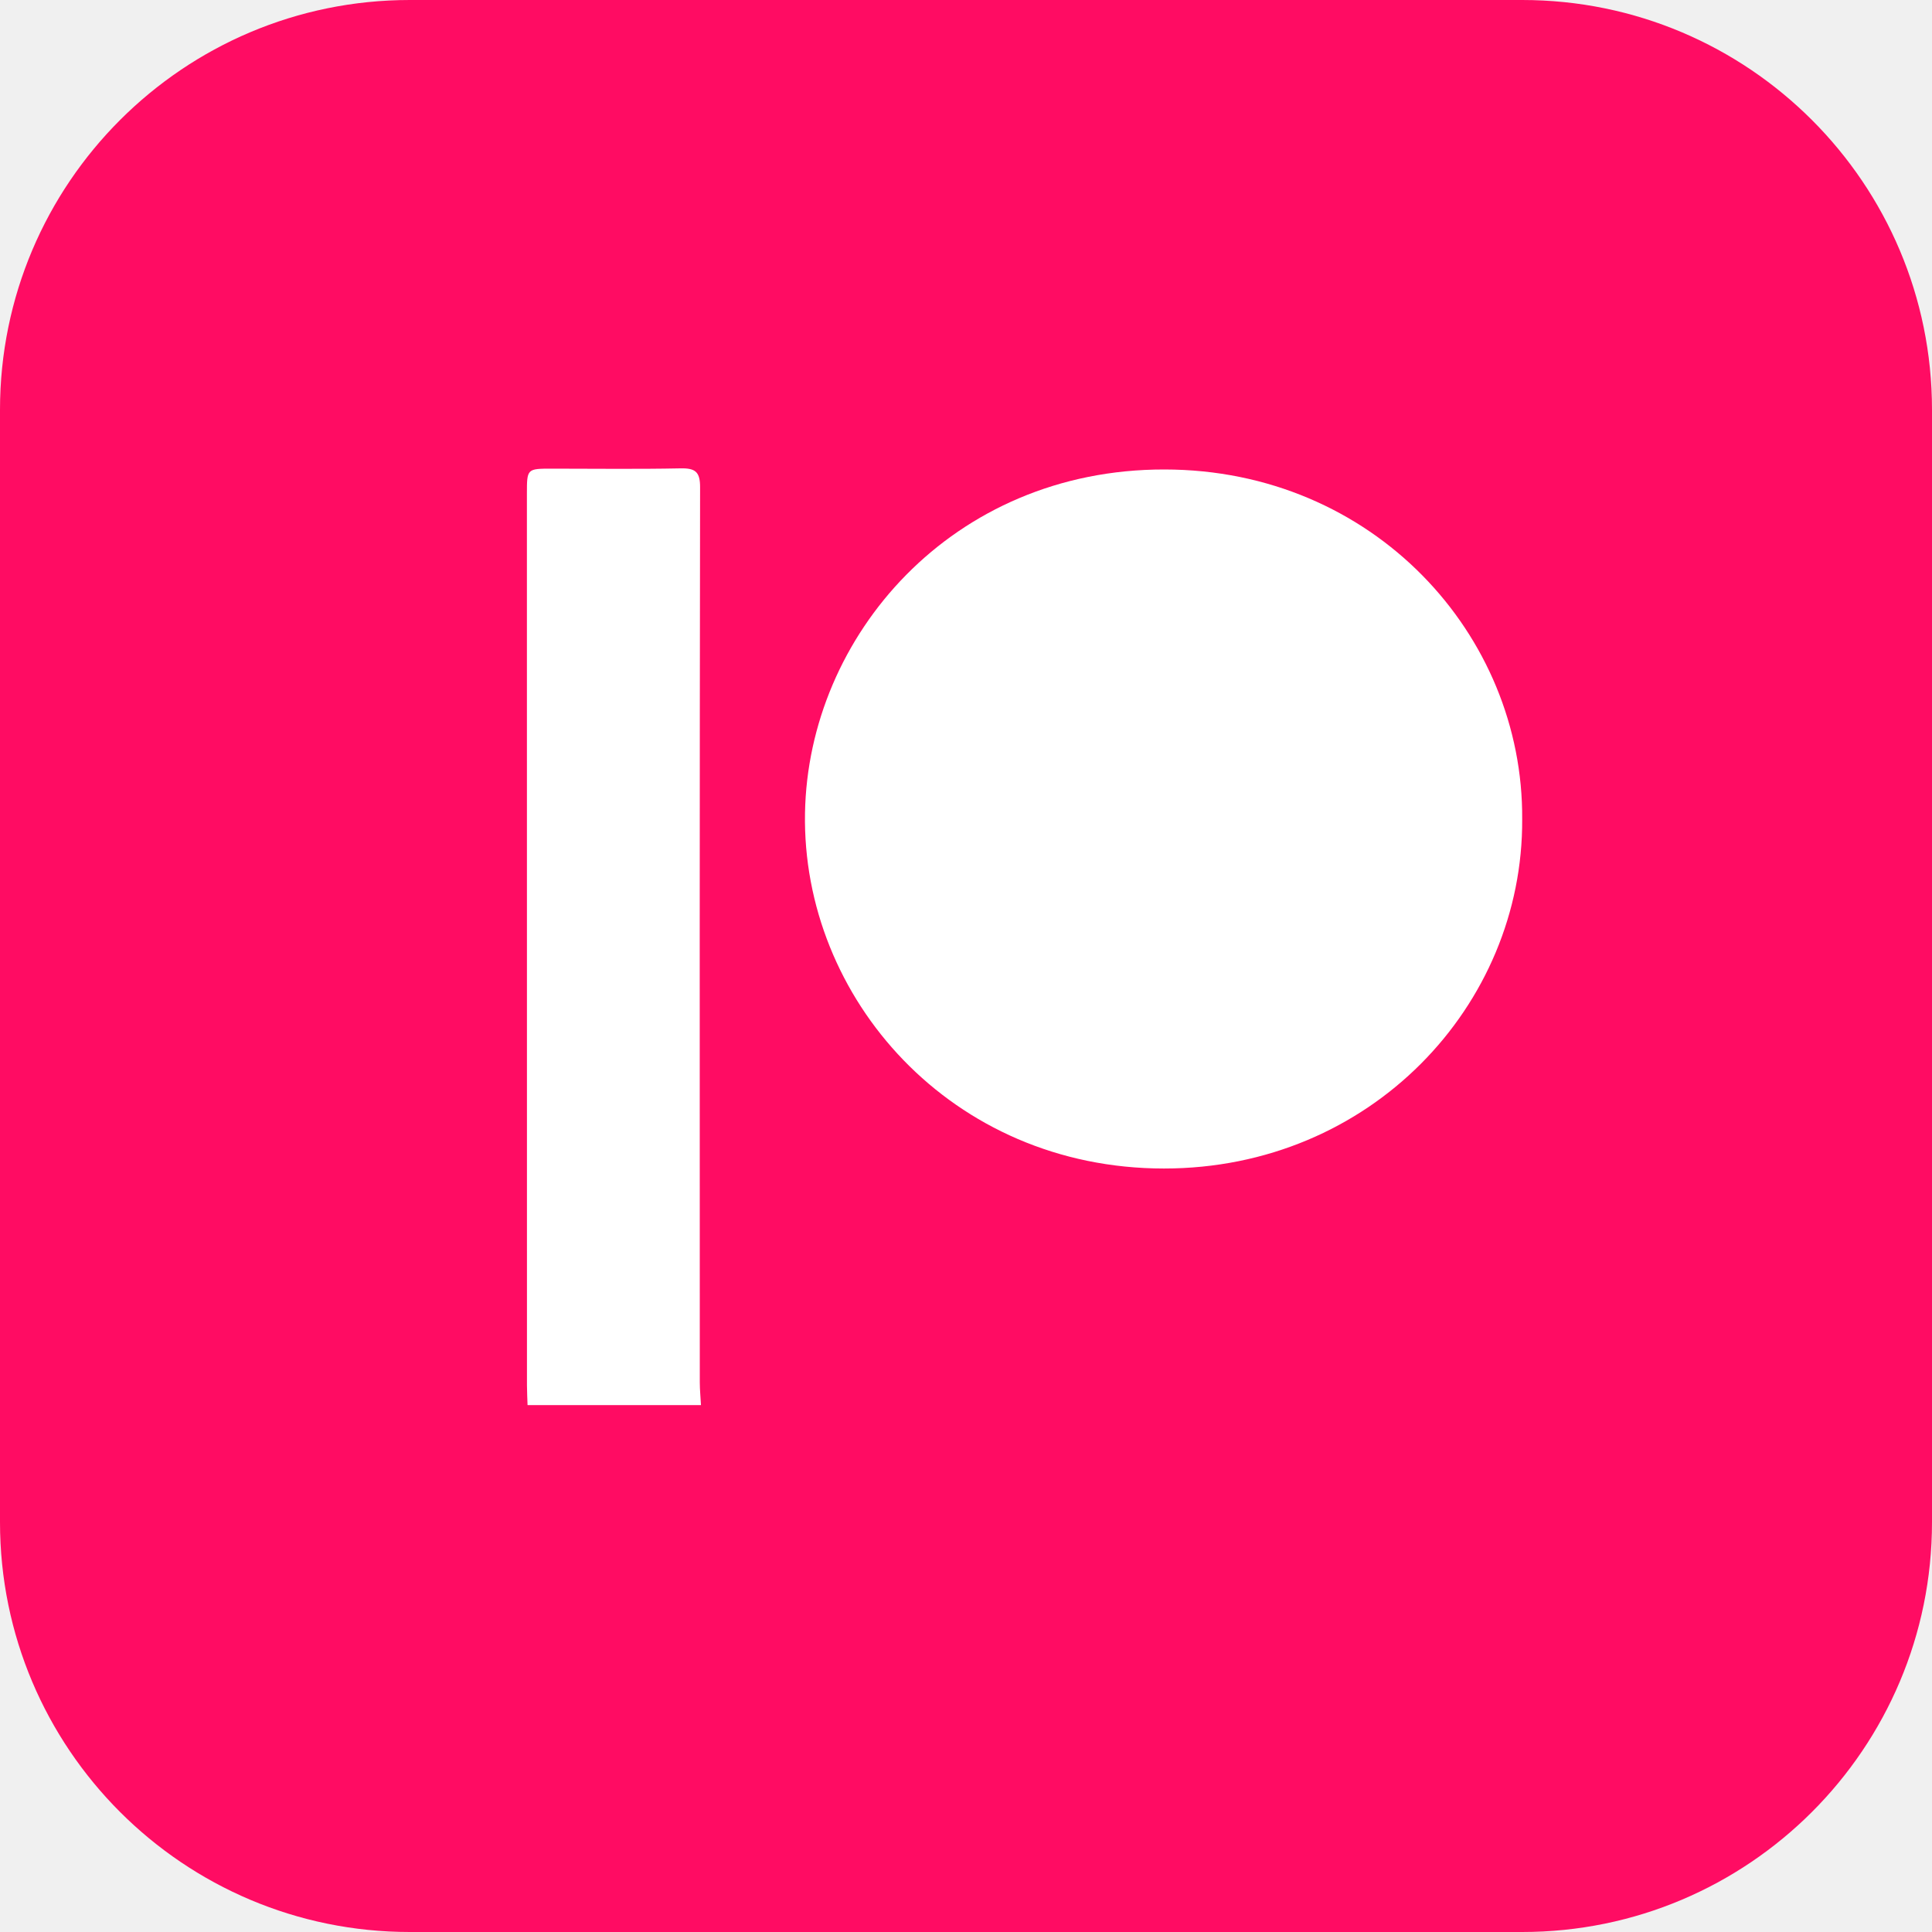
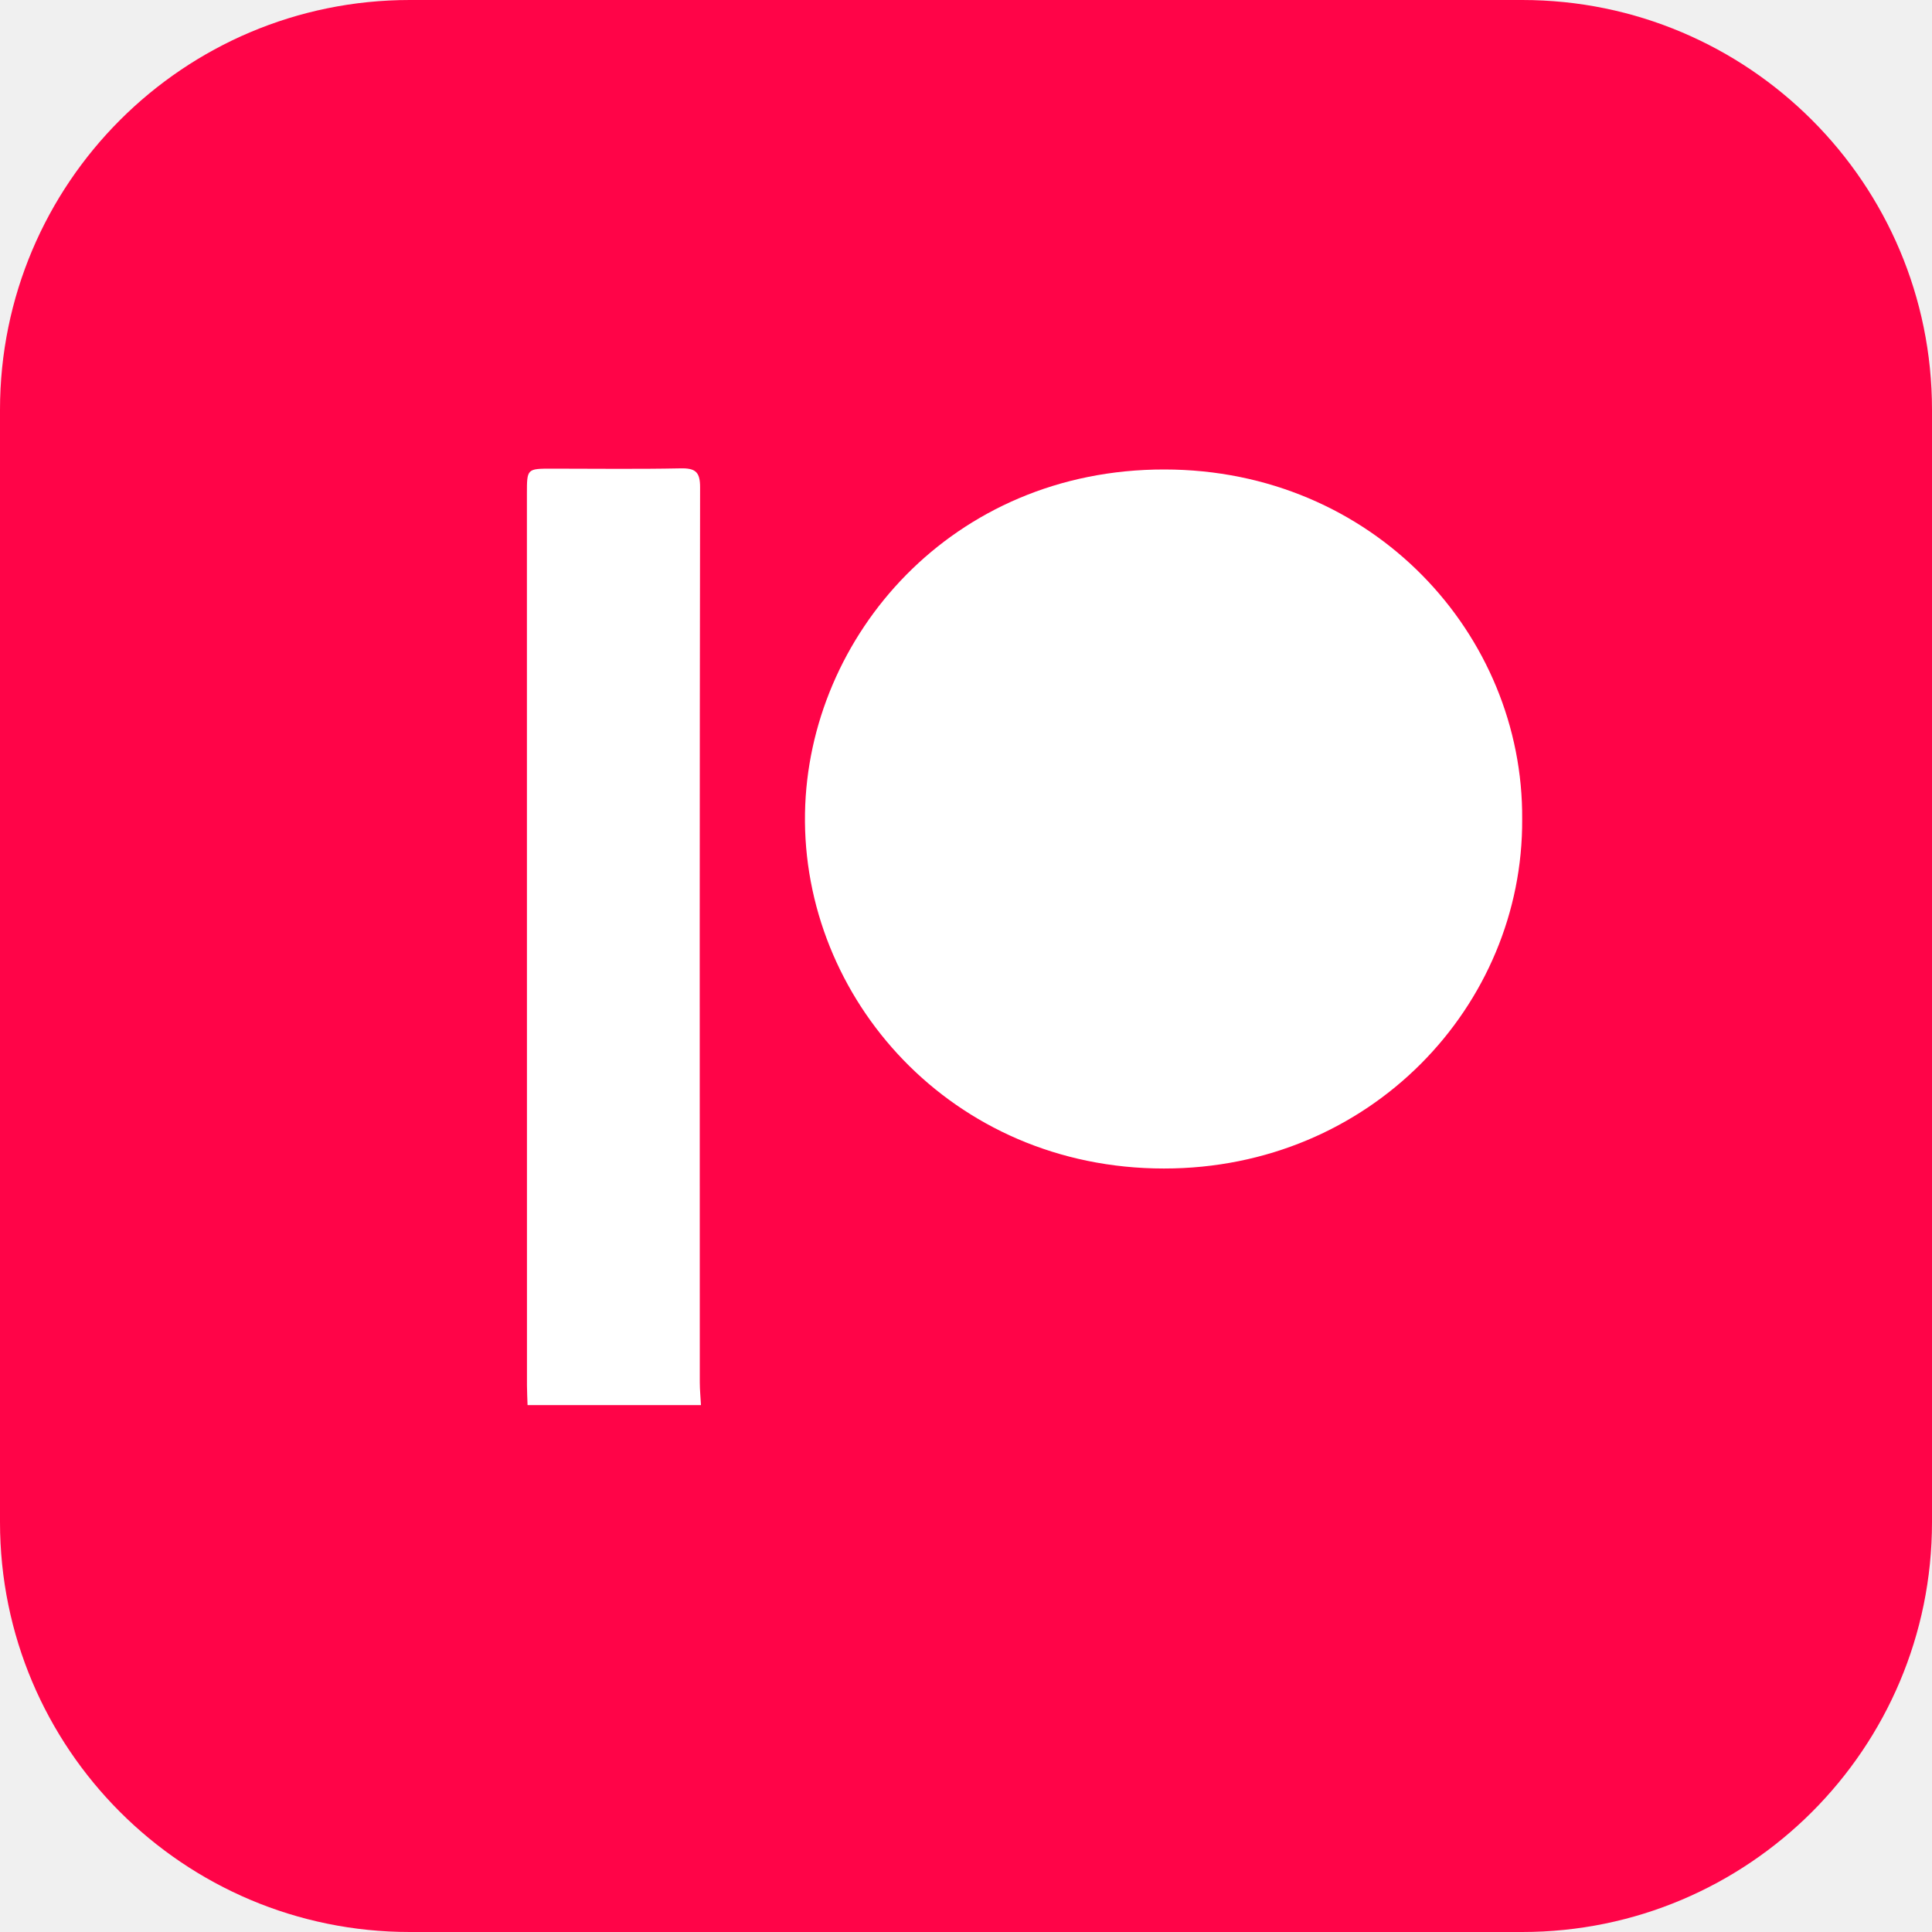
<svg xmlns="http://www.w3.org/2000/svg" width="33" height="33" viewBox="0 0 33 33" fill="none">
-   <rect width="33" height="33" rx="7" fill="#FF0C63" />
+   <rect width="33" height="33" rx="7" fill="#FF0448" />
  <g clip-path="url(#clip0_121_6)">
    <path d="M11.973 24H9.011C9.008 23.889 9.001 23.777 9.001 23.666C9 18.589 9 13.511 9 8.434C9 8.005 9.001 8.005 9.429 8.005C10.159 8.005 10.891 8.015 11.621 8C11.88 7.994 11.959 8.062 11.958 8.325C11.95 13.42 11.951 18.517 11.953 23.613C11.953 23.742 11.967 23.871 11.973 24Z" fill="white" />
    <path d="M26 13.992C26.019 17.174 23.41 19.96 19.881 19.959C16.252 19.959 13.694 17.05 13.75 13.888C13.803 10.864 16.264 8.015 19.889 8.019C23.457 8.021 26.023 10.841 26 13.992Z" fill="white" />
  </g>
  <defs>
    <clipPath id="clip0_121_6">
      <rect width="17" height="16" fill="white" transform="translate(9 8)" />
    </clipPath>
  </defs>
</svg>
